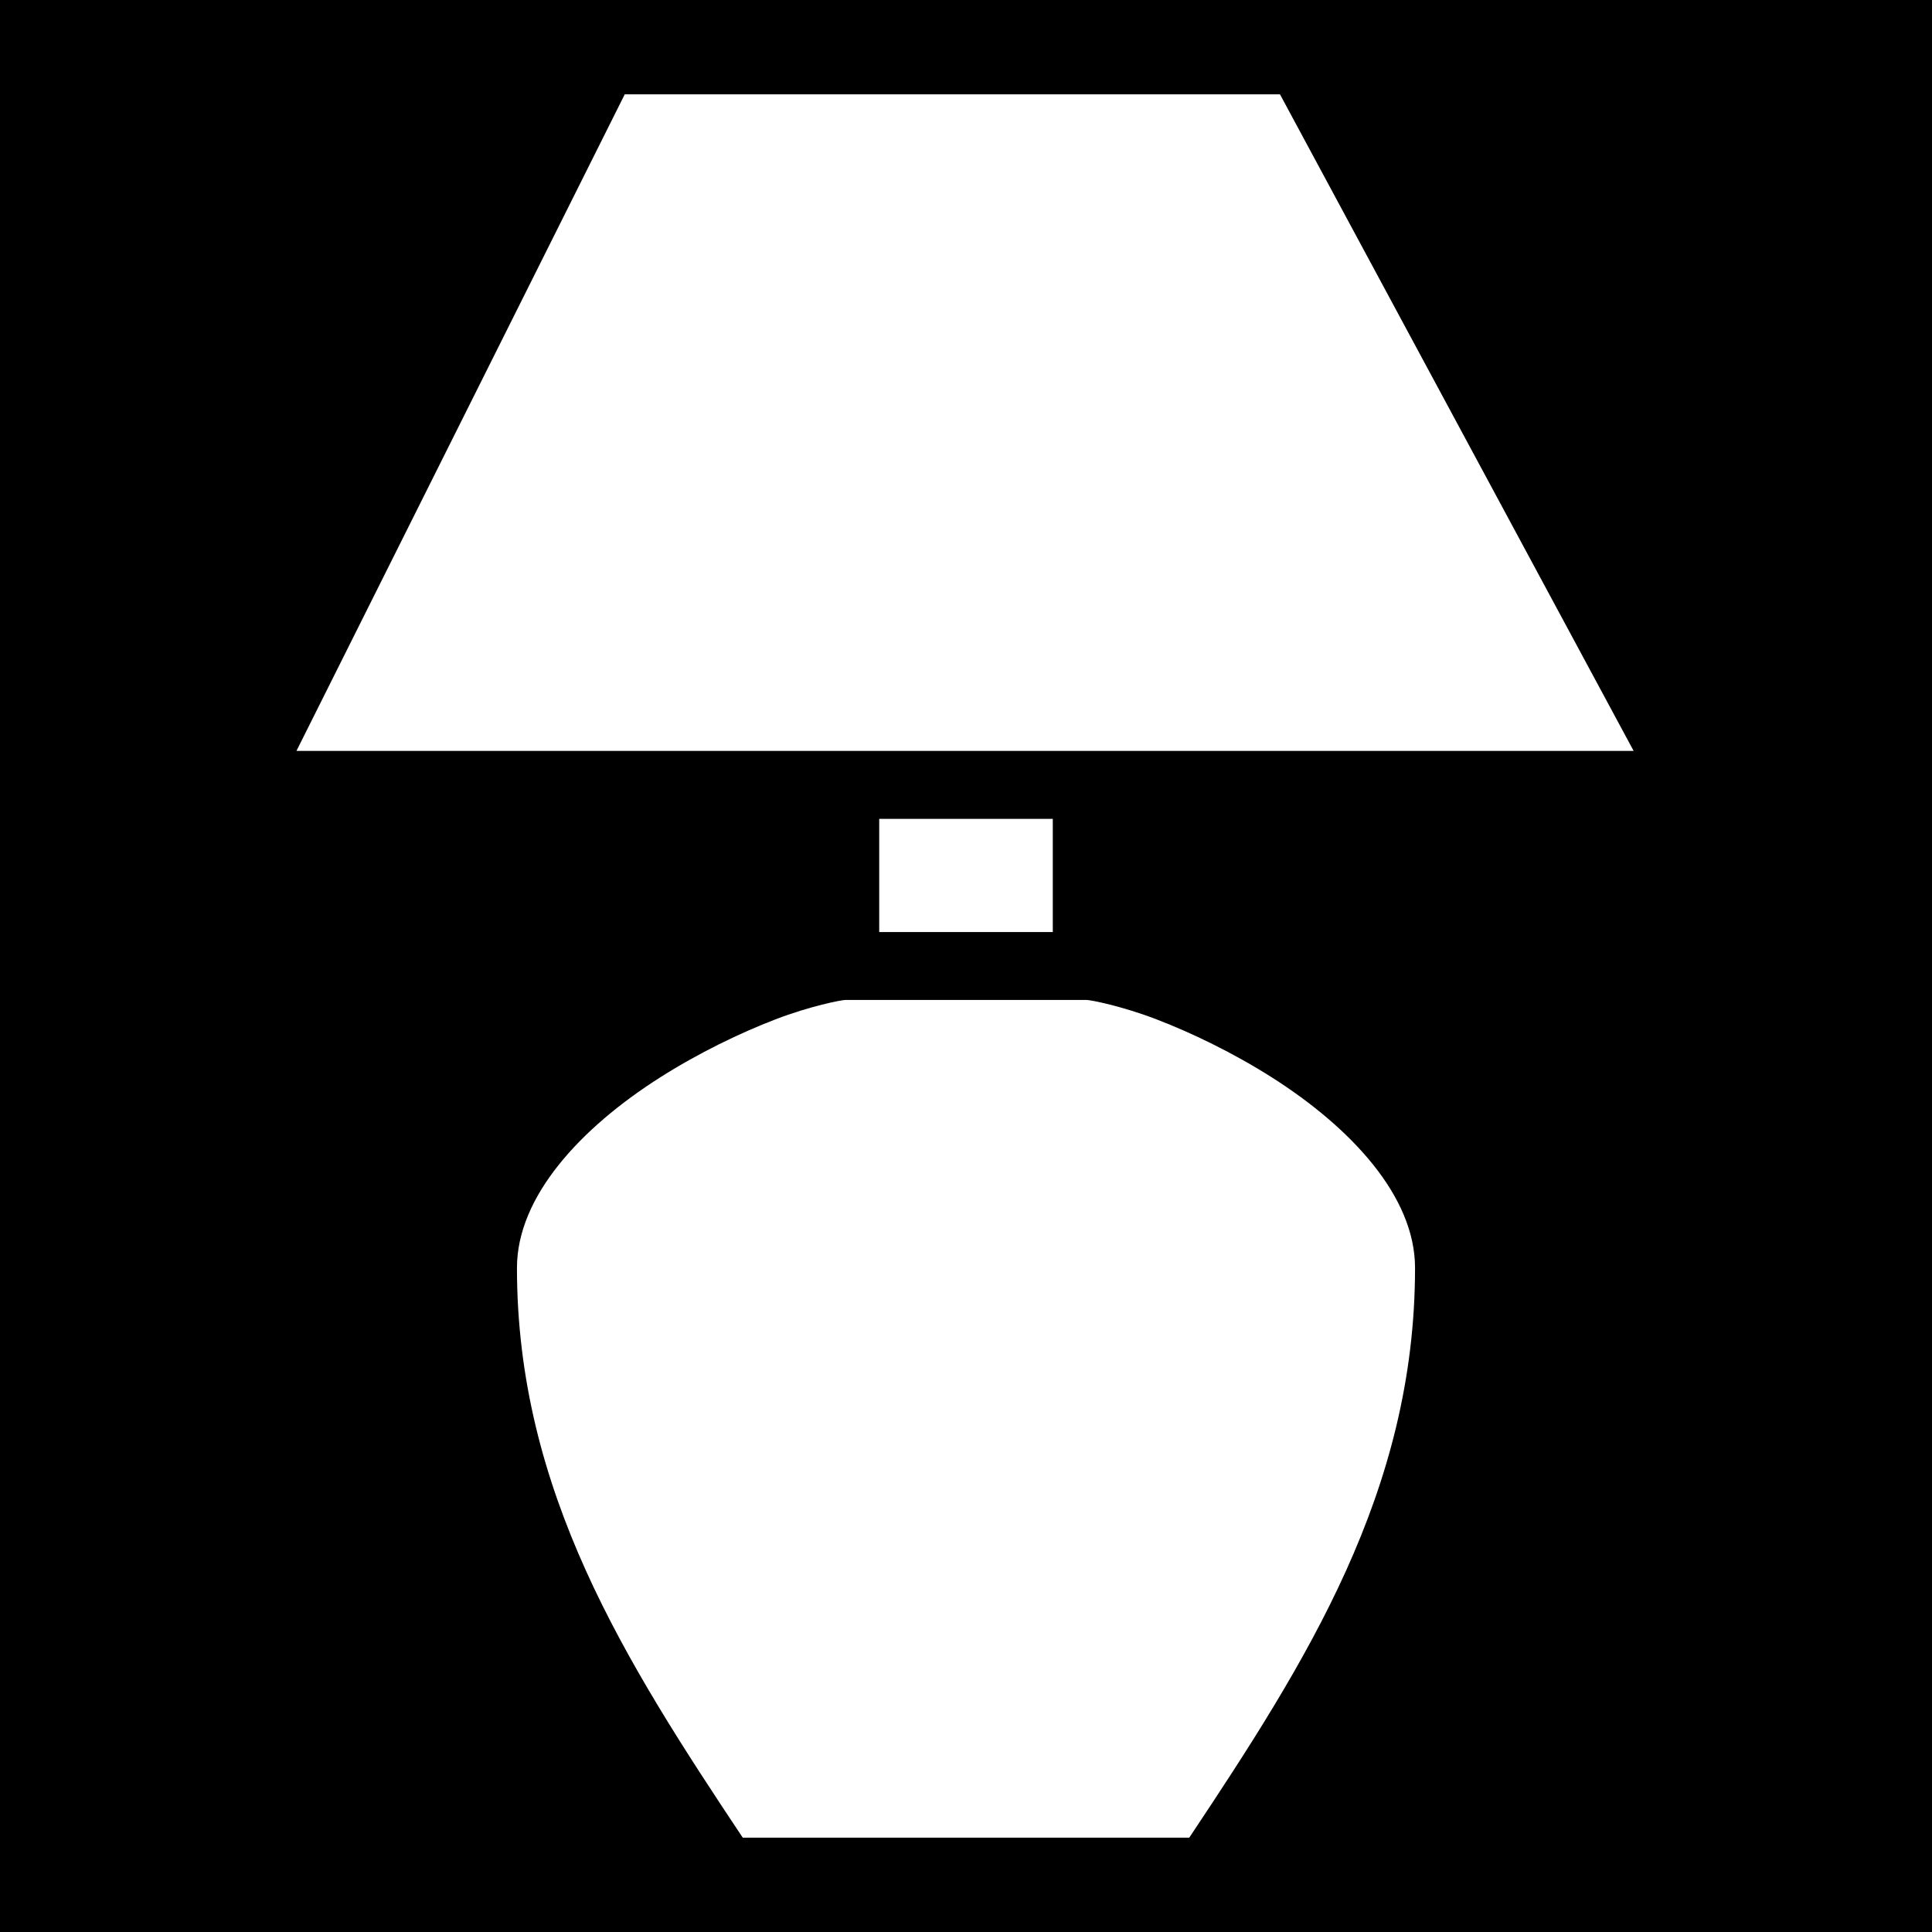
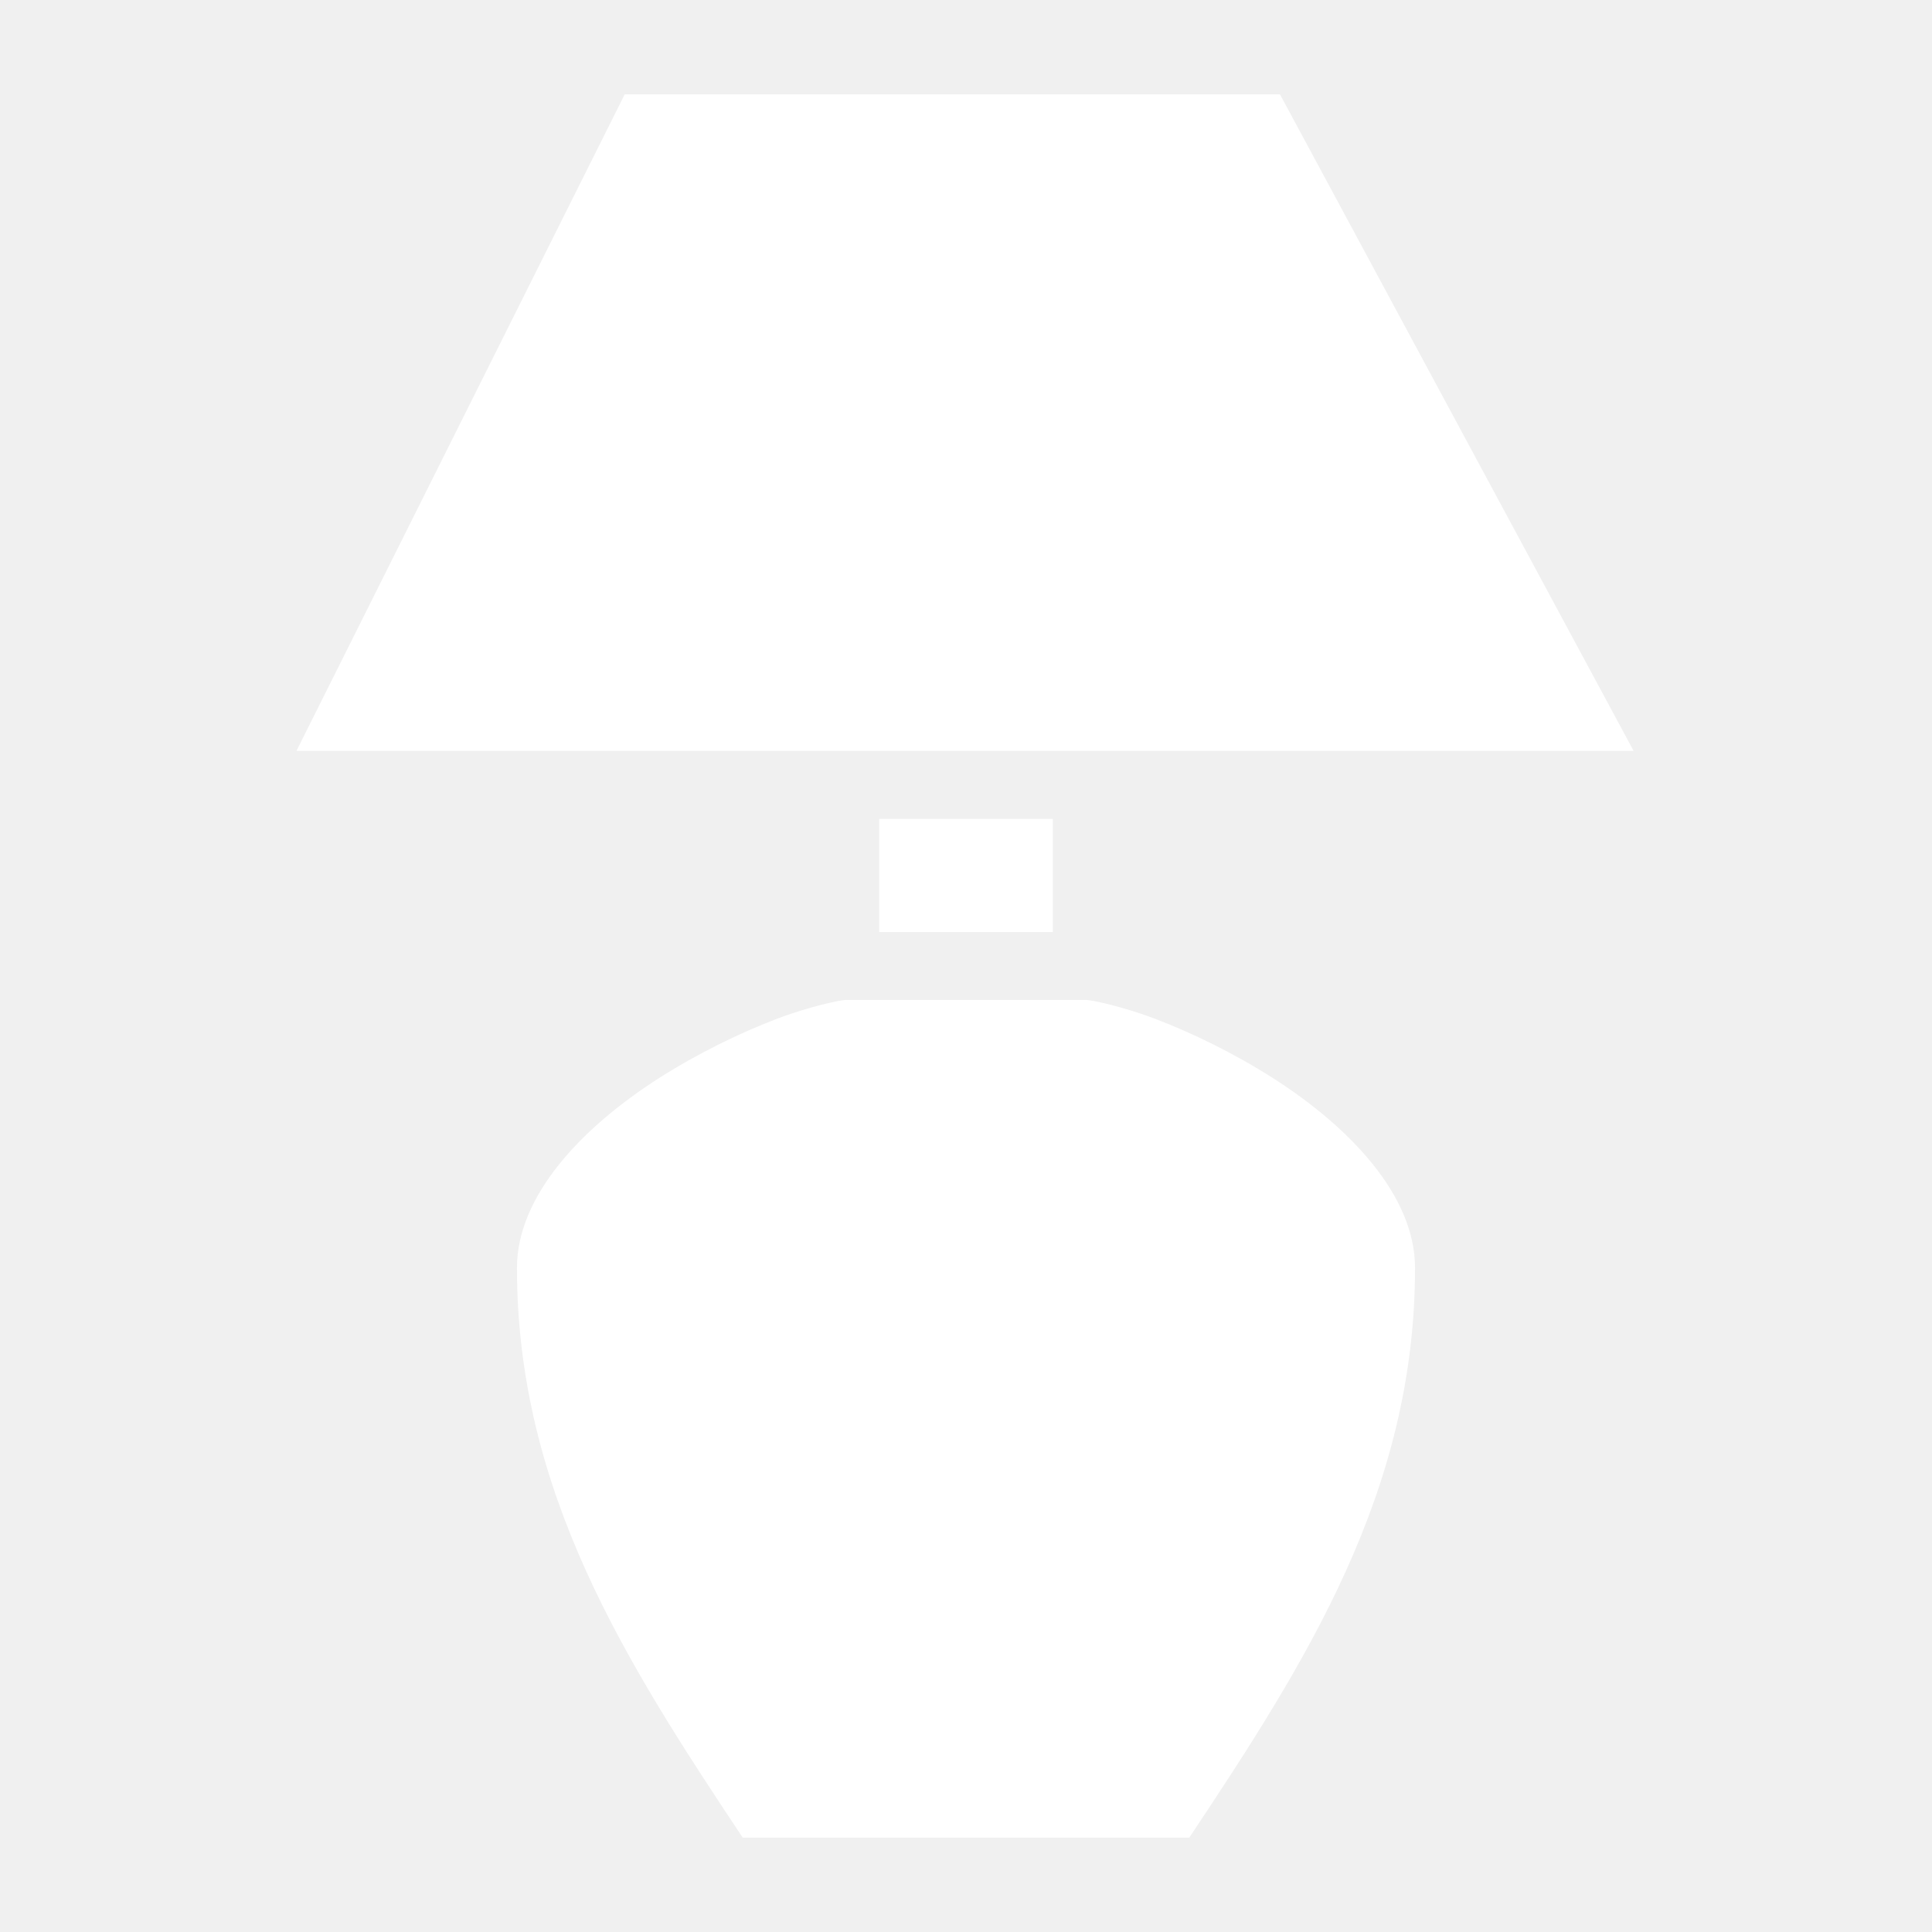
<svg xmlns="http://www.w3.org/2000/svg" viewBox="0 0 512 512" style="height: 512px; width: 512px;">
-   <path d="M0 0h512v512H0z" fill="#000" fill-opacity="1" />
+   <path d="M0 0h512v512H0z" fill="#000" fill-opacity="0" />
  <g class="" transform="translate(0,0)" style="">
    <path d="m165.563 25-87 174H432.93L339.207 25H165.563zM233 217v30h46v-30h-46zm-9 48c-1 0-9.308 1.608-18.52 5.15-9.21 3.543-20.243 8.823-30.648 15.444C154.023 298.836 137 317 137 336c0 59.297 28.834 104.436 59.836 151h118.328C346.166 440.436 375 395.297 375 336c0-19-17.023-37.164-37.832-50.406-10.405-6.621-21.437-11.9-30.648-15.444C297.308 266.608 289 265 288 265h-64z" fill="#fff" fill-opacity="1" />
  </g>
</svg>
